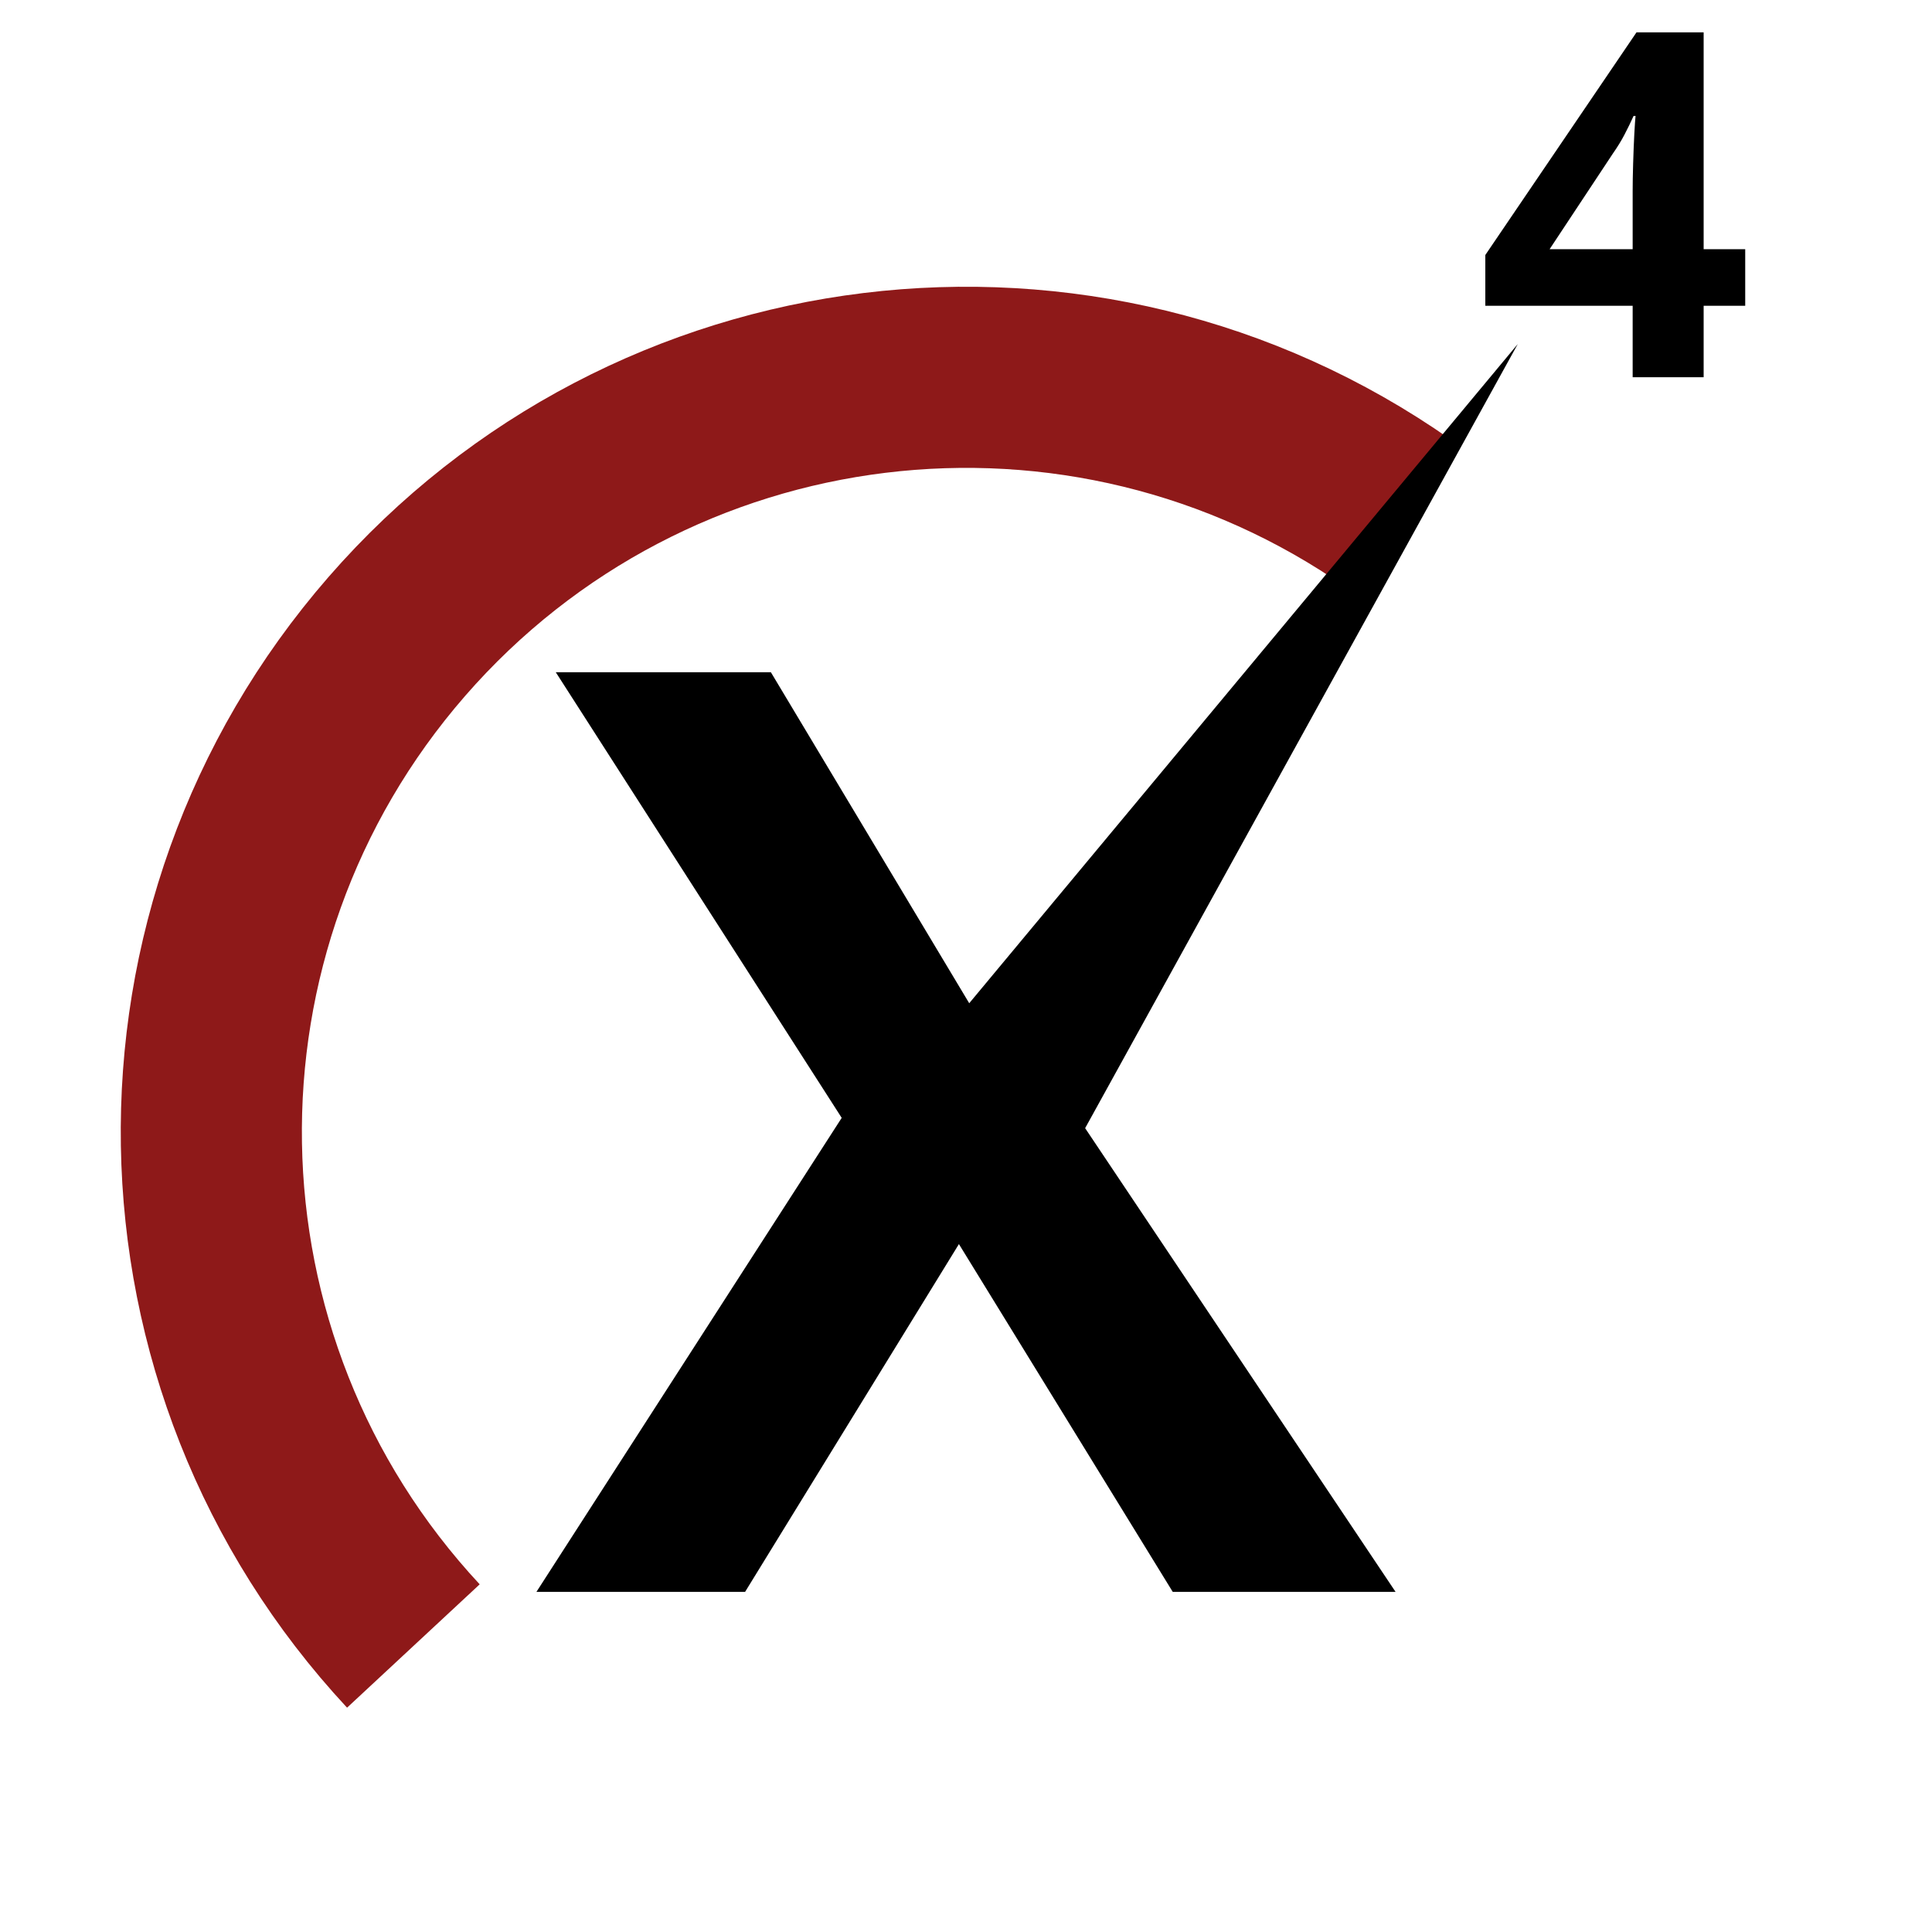
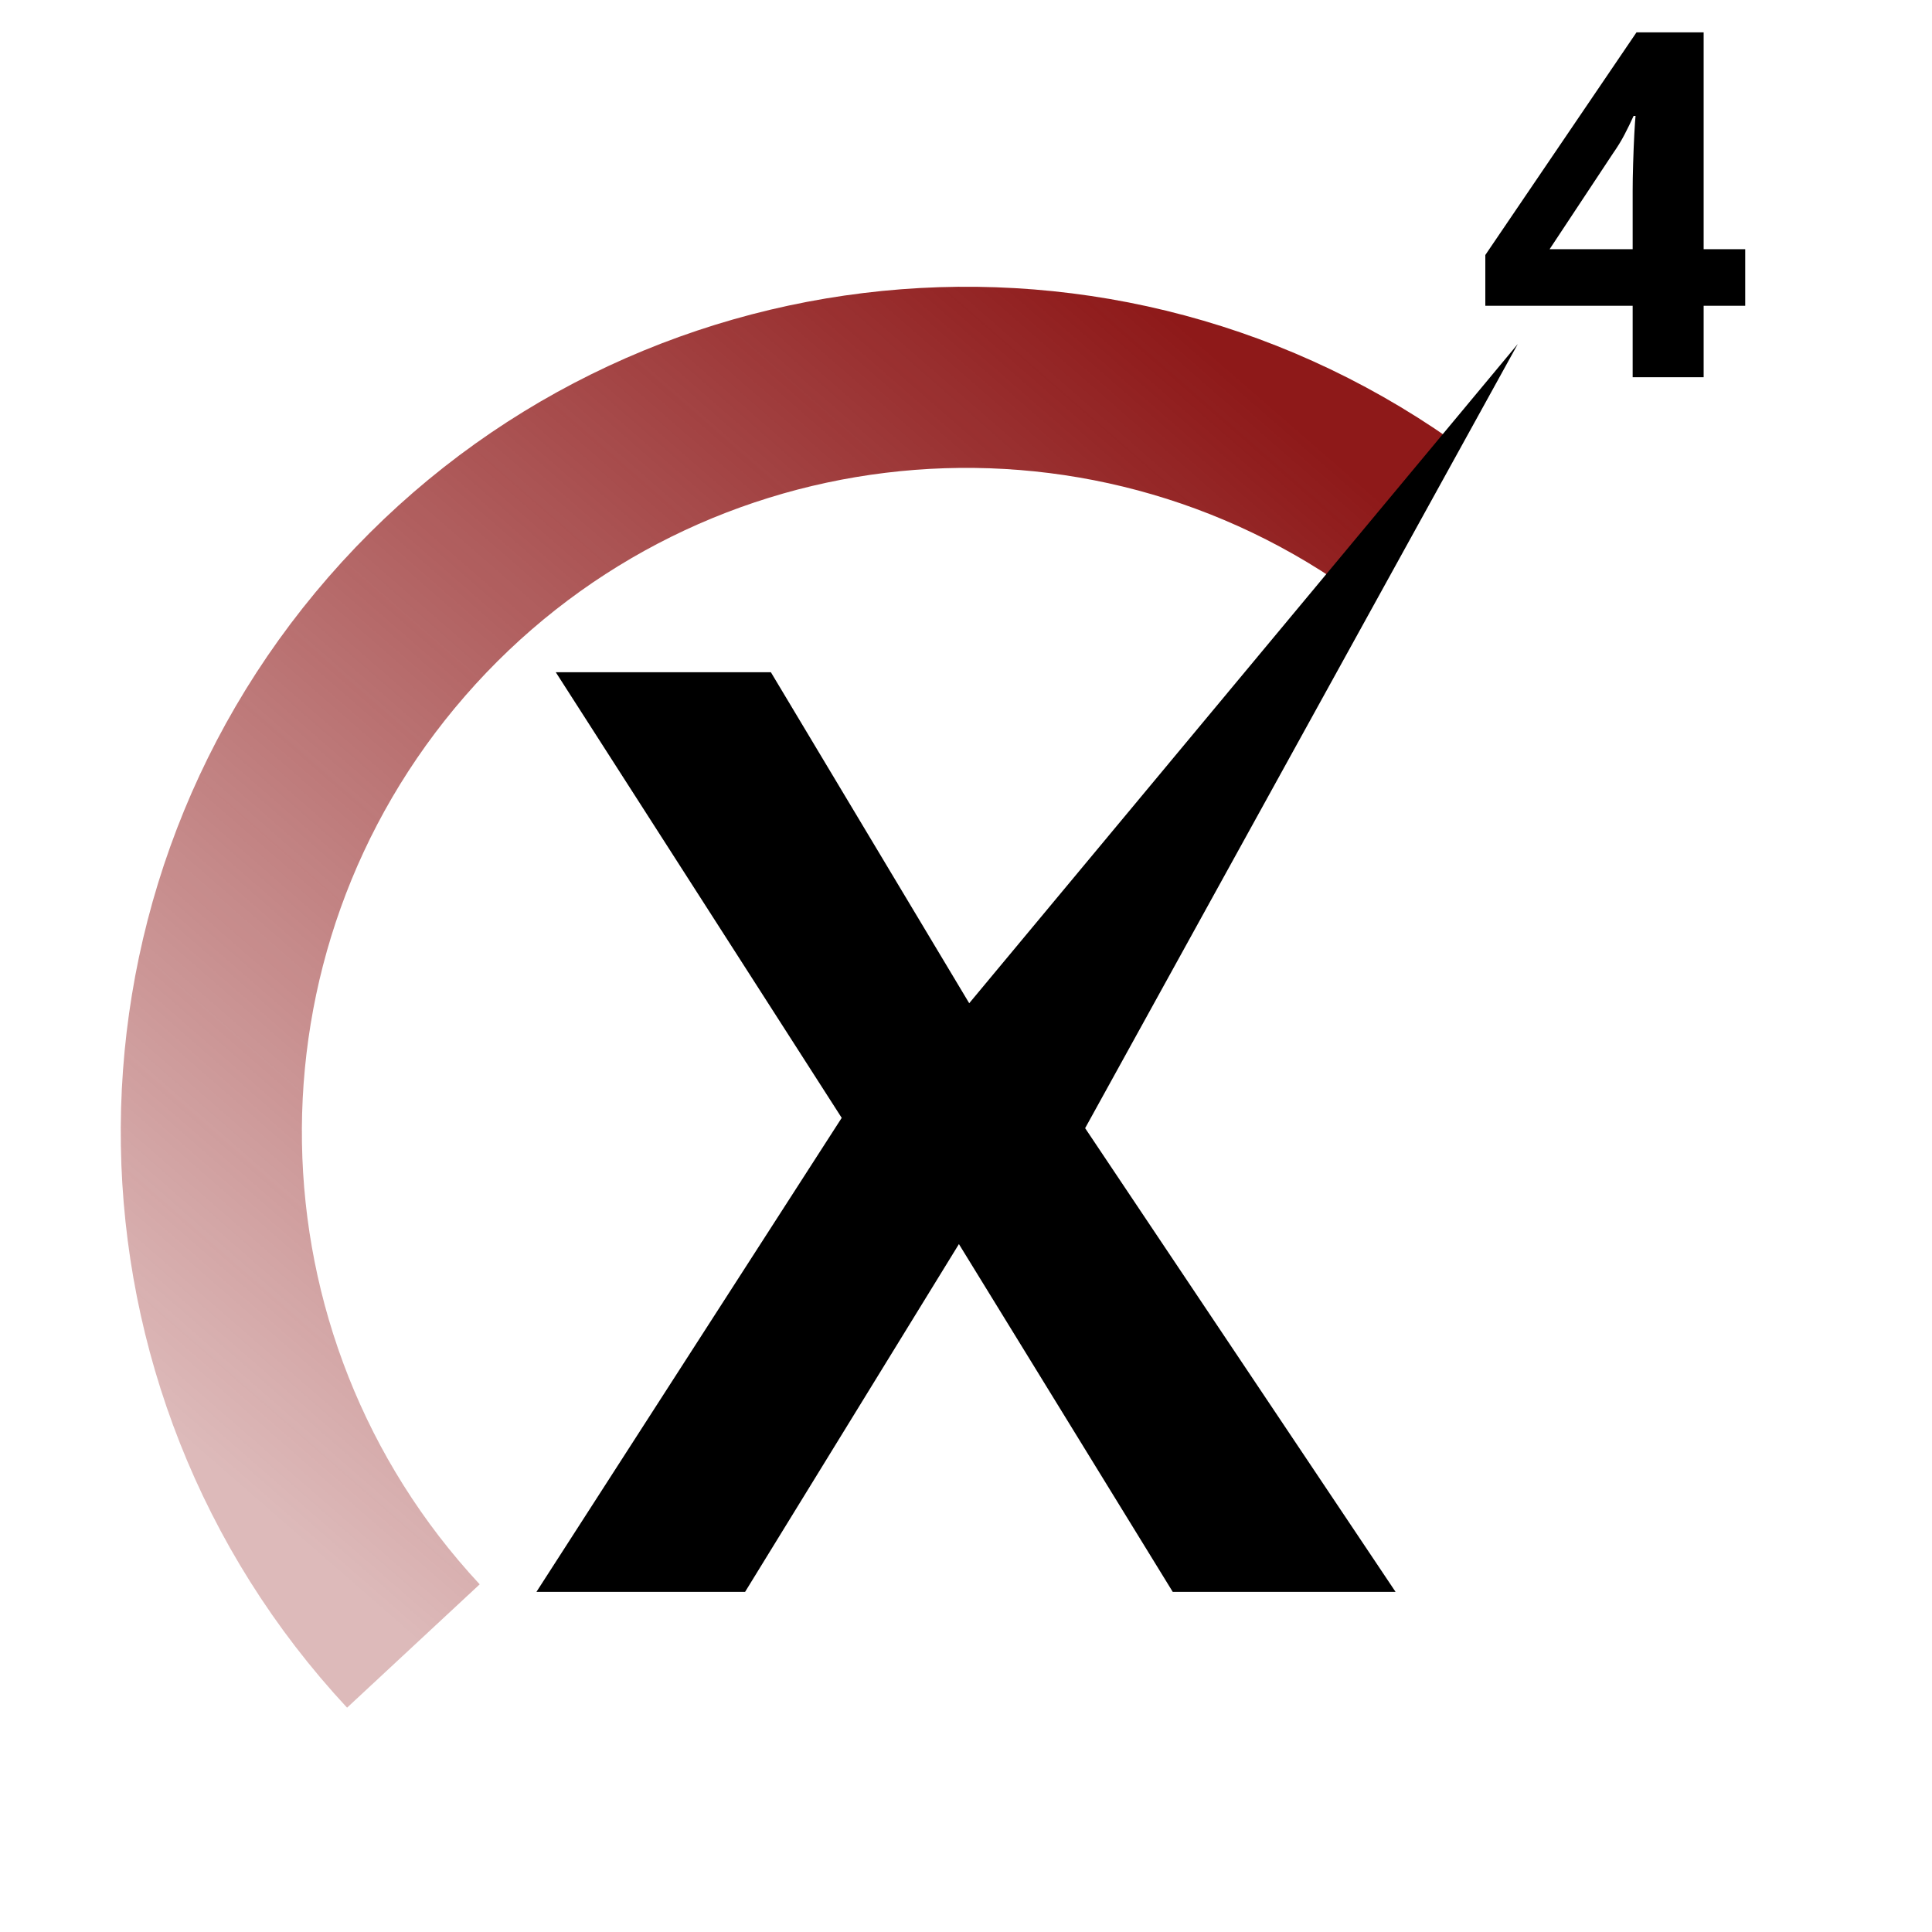
- <svg xmlns="http://www.w3.org/2000/svg" width="512" height="512" viewBox="0 0 512 512" version="1.1" id="svg5">
-   <defs id="defs2" />
+ <svg xmlns="http://www.w3.org/2000/svg" xmlns:xlink="http://www.w3.org/1999/xlink" width="512" height="512" viewBox="0 0 512 512" version="1.1" id="svg5">
+   <defs id="defs2">
+     <linearGradient id="linearGradient2384">
+       <stop style="stop-color:#8e1919;stop-opacity:0.3;" offset="0" id="stop2382" />
+       <stop style="stop-color:#8e1919;stop-opacity:1;" offset="1" id="stop2380" />
+     </linearGradient>
+     <linearGradient xlink:href="#linearGradient2384" id="linearGradient2386" x1="109.55" y1="436.207" x2="370.748" y2="136.192" gradientUnits="userSpaceOnUse" />
+   </defs>
  <g id="layer1">
-     <path style="fill:none;fill-opacity:1;stroke:#8e1919;stroke-width:48;stroke-opacity:1" id="path1158" d="M 109.55,436.207 A 200,200 0 0 1 105.157,168.674 200,200 0 0 1 370.748,136.192" />
+     <path style="fill:none;fill-opacity:1;stroke:url(#linearGradient2386);stroke-width:48;stroke-opacity:1" id="path1158" d="M 109.55,436.207 A 200,200 0 0 1 105.157,168.674 200,200 0 0 1 370.748,136.192" />
    <path d="M 369.835,421.856 H 310.784 L 254.123,329.696 197.461,421.856 H 142.165 L 223.061,296.245 147.285,178.144 h 57.003 L 256.853,265.867 402.227,91.167 287.573,298.976 Z" style="font-weight:bold;font-size:341.333px;font-family:'Noto Sans';-inkscape-font-specification:'Noto Sans Bold';stroke-width:48" id="path4889" />
    <text xml:space="preserve" style="font-style:normal;font-variant:normal;font-weight:bold;font-stretch:normal;font-size:128px;font-family:'Noto Sans';-inkscape-font-specification:'Noto Sans Bold';fill:none;fill-opacity:1;stroke:#8e1919;stroke-width:48;stroke-opacity:1" x="391.453" y="99.968" id="text4948">
      <tspan id="tspan4946" x="391.453" y="99.968" style="font-size:128px;fill:#000000;fill-opacity:1;stroke:none">4</tspan>
    </text>
  </g>
</svg>
